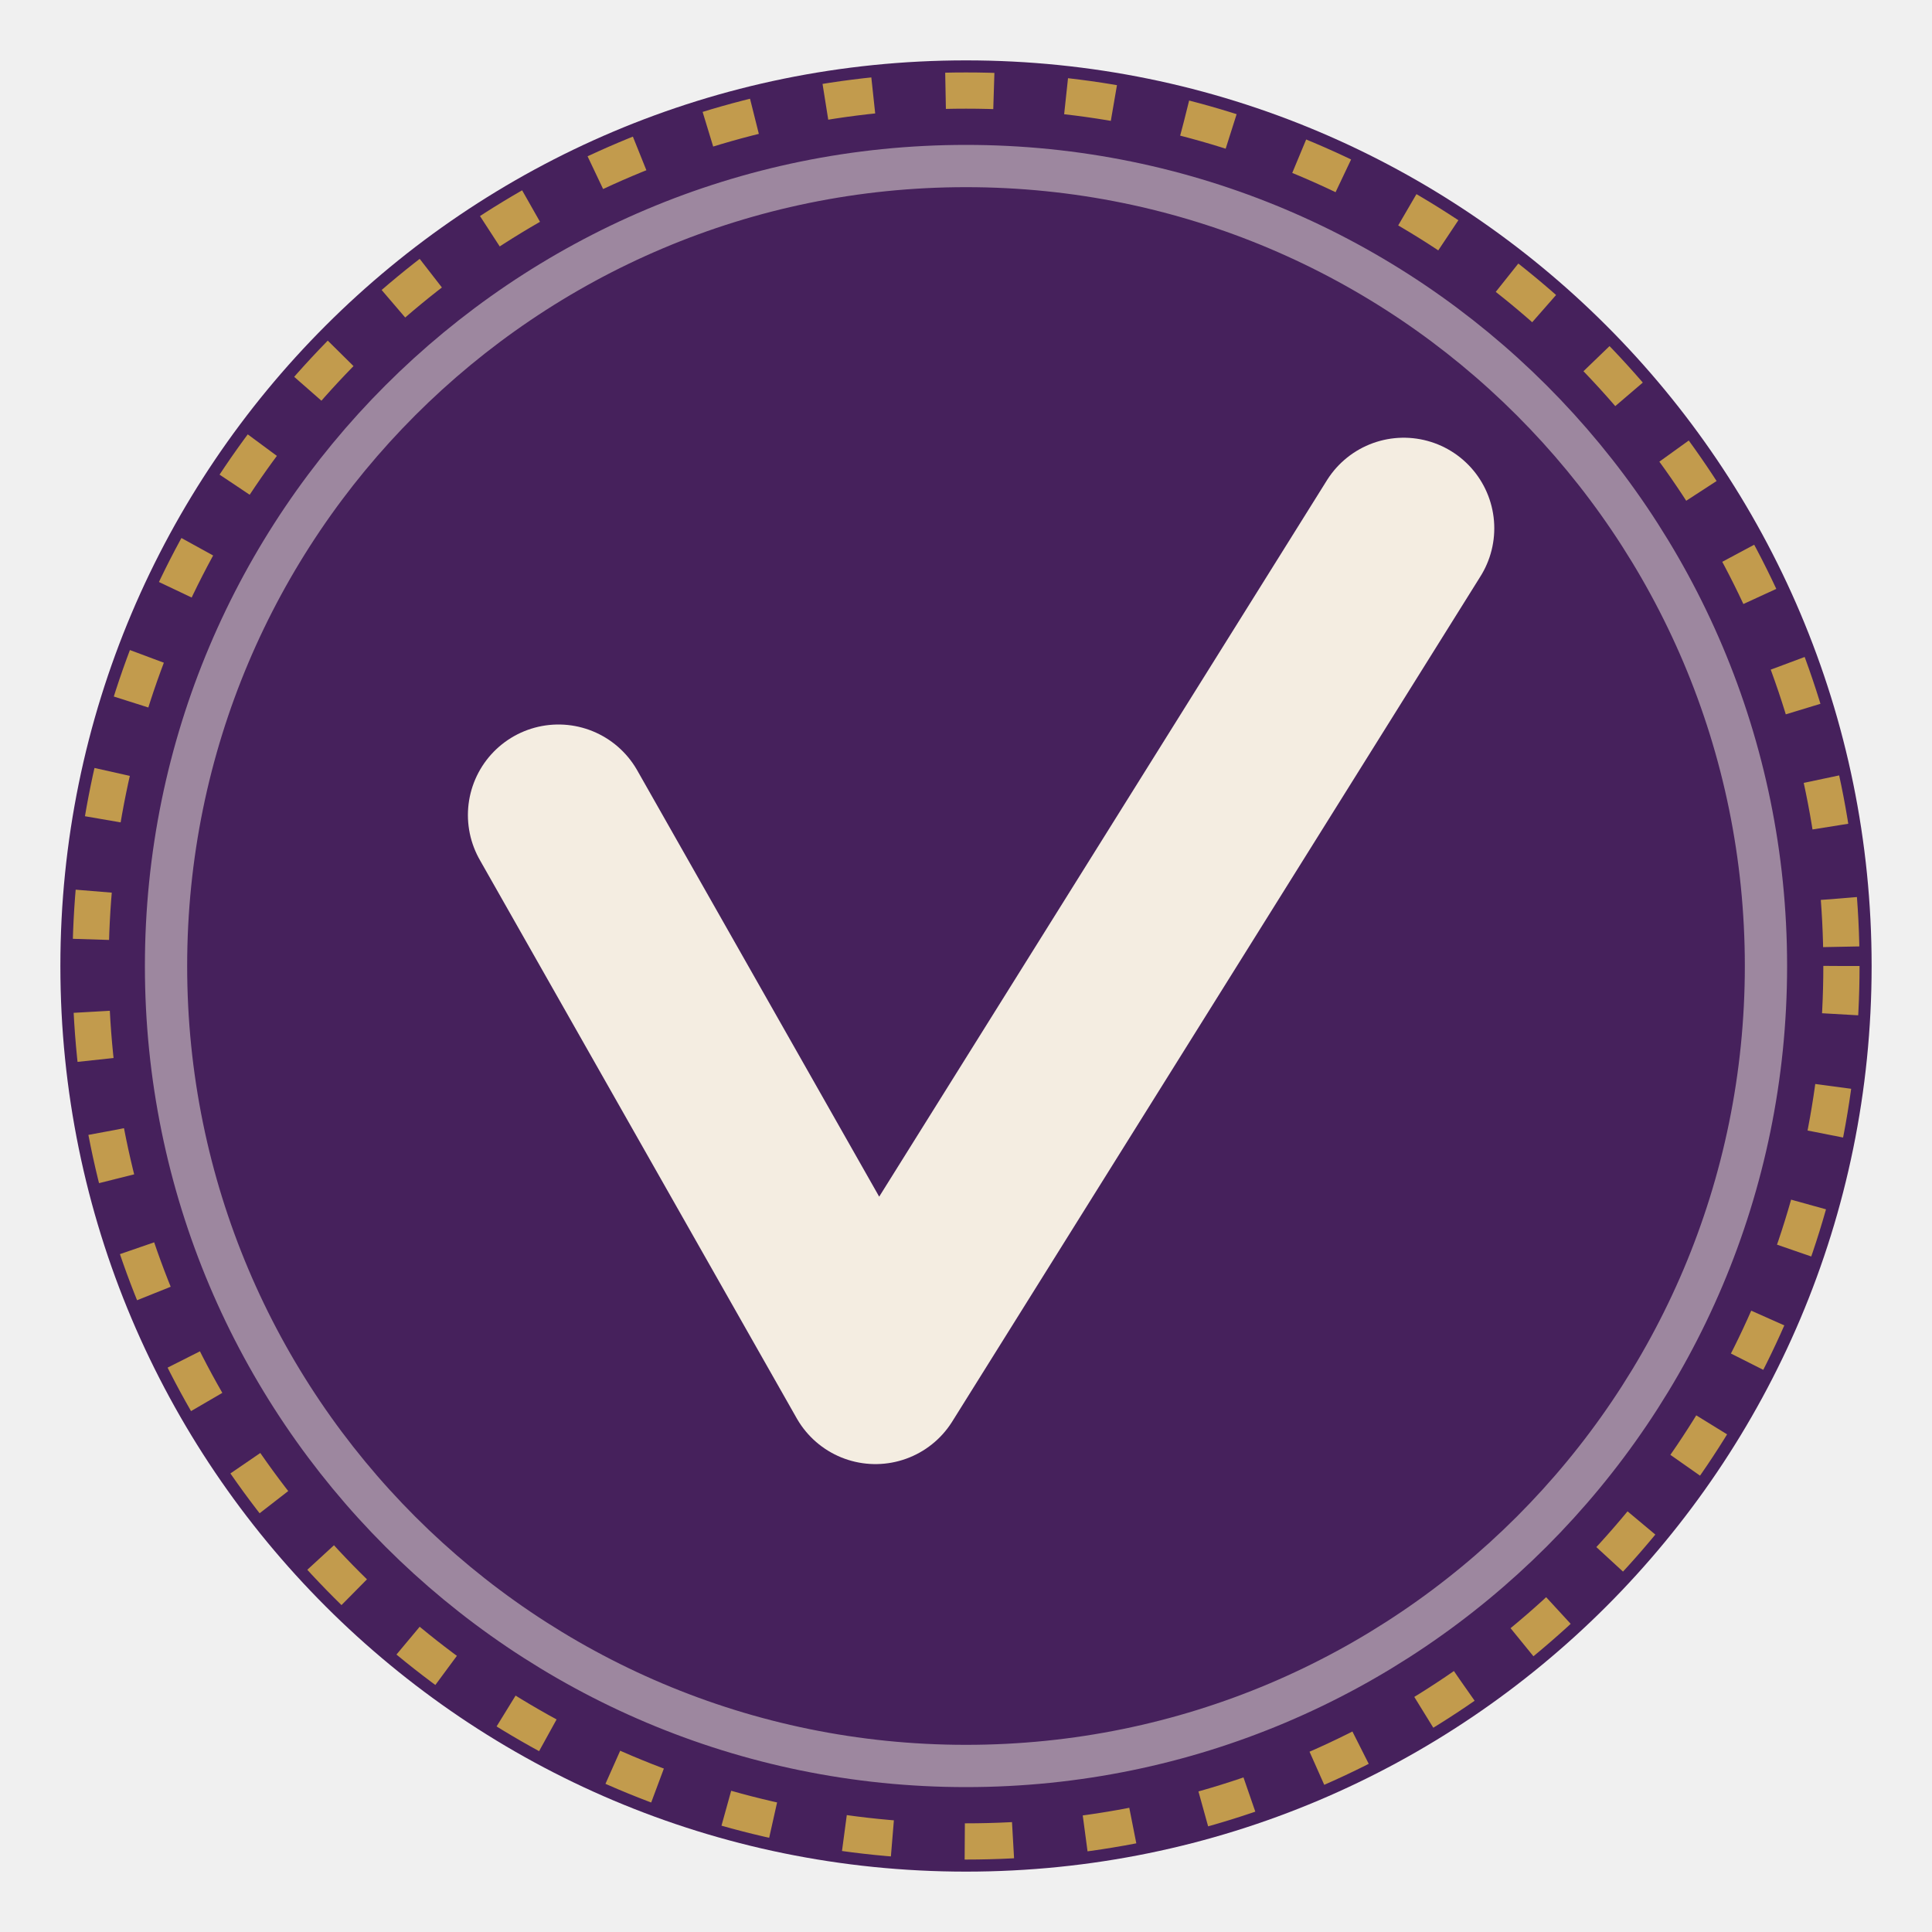
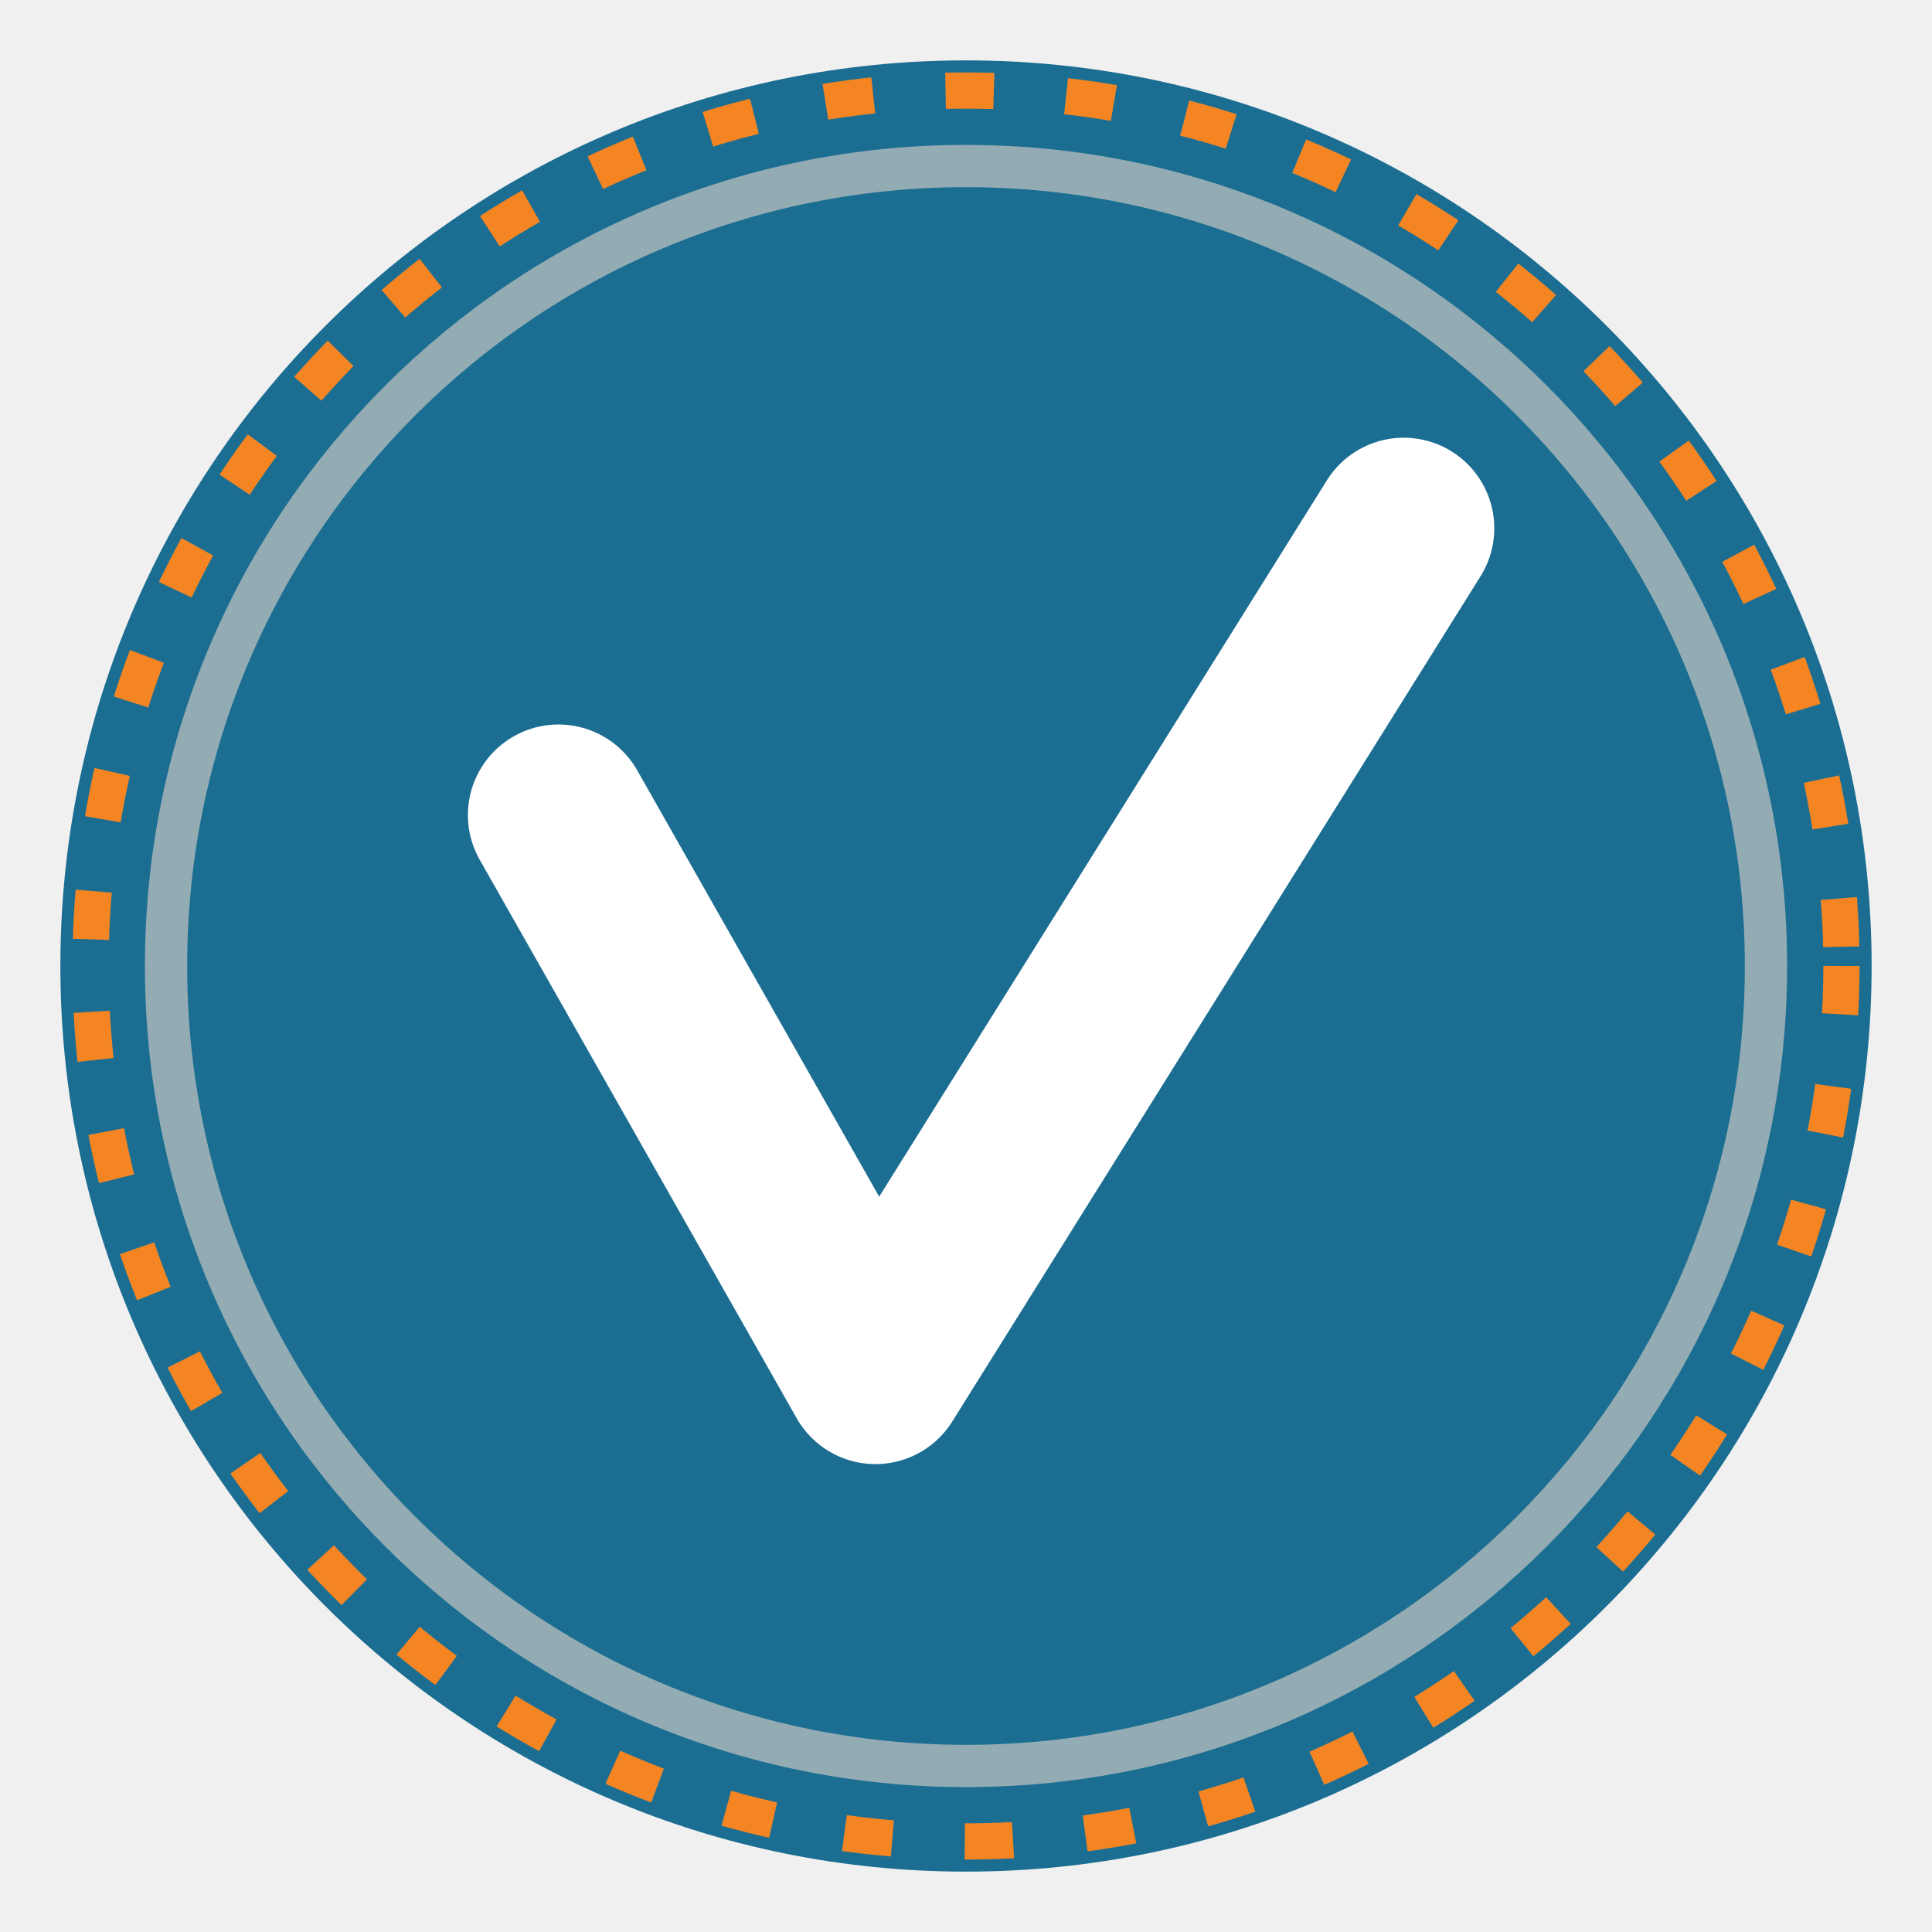
<svg xmlns="http://www.w3.org/2000/svg" width="512" height="512" viewBox="0 0 64 64" role="img" aria-label="Veredictum icon">
-   <circle cx="32" cy="32" r="30" fill="#46215C" />
-   <circle cx="32" cy="32" r="26.5" fill="none" stroke="#F4EDE1" stroke-width="1.4" opacity="0.5" />
-   <circle cx="32" cy="32" r="29" fill="none" stroke="#D8B04A" stroke-width="1.2" stroke-dasharray="1.6 2.4" opacity="0.85" />
-   <path d="M18.5 27 L29 45.5 L46.5 17.5" fill="none" stroke="#F4EDE1" stroke-width="6" stroke-linecap="round" stroke-linejoin="round" />
-   <path d="M18.5 27 L29 45.5 L46.5 17.5" fill="none" stroke="#D8B04A" stroke-width="1.6" stroke-linecap="round" stroke-linejoin="round" opacity="0" />
+   <circle cx="32" cy="32" r="30" fill="#1B6E92" />
+   <circle cx="32" cy="32" r="29" fill="none" stroke="#FF861C" stroke-width="1.2" stroke-dasharray="1.6 2.4" opacity="0.95" />
+   <circle cx="32" cy="32" r="26.5" fill="none" stroke="#F6DECD" stroke-width="1.4" opacity="0.55" />
+   <path d="M18.5 27 L29 45.5 L46.5 17.5" fill="none" stroke="#FFFFFF" stroke-width="6" stroke-linecap="round" stroke-linejoin="round" />
</svg>
